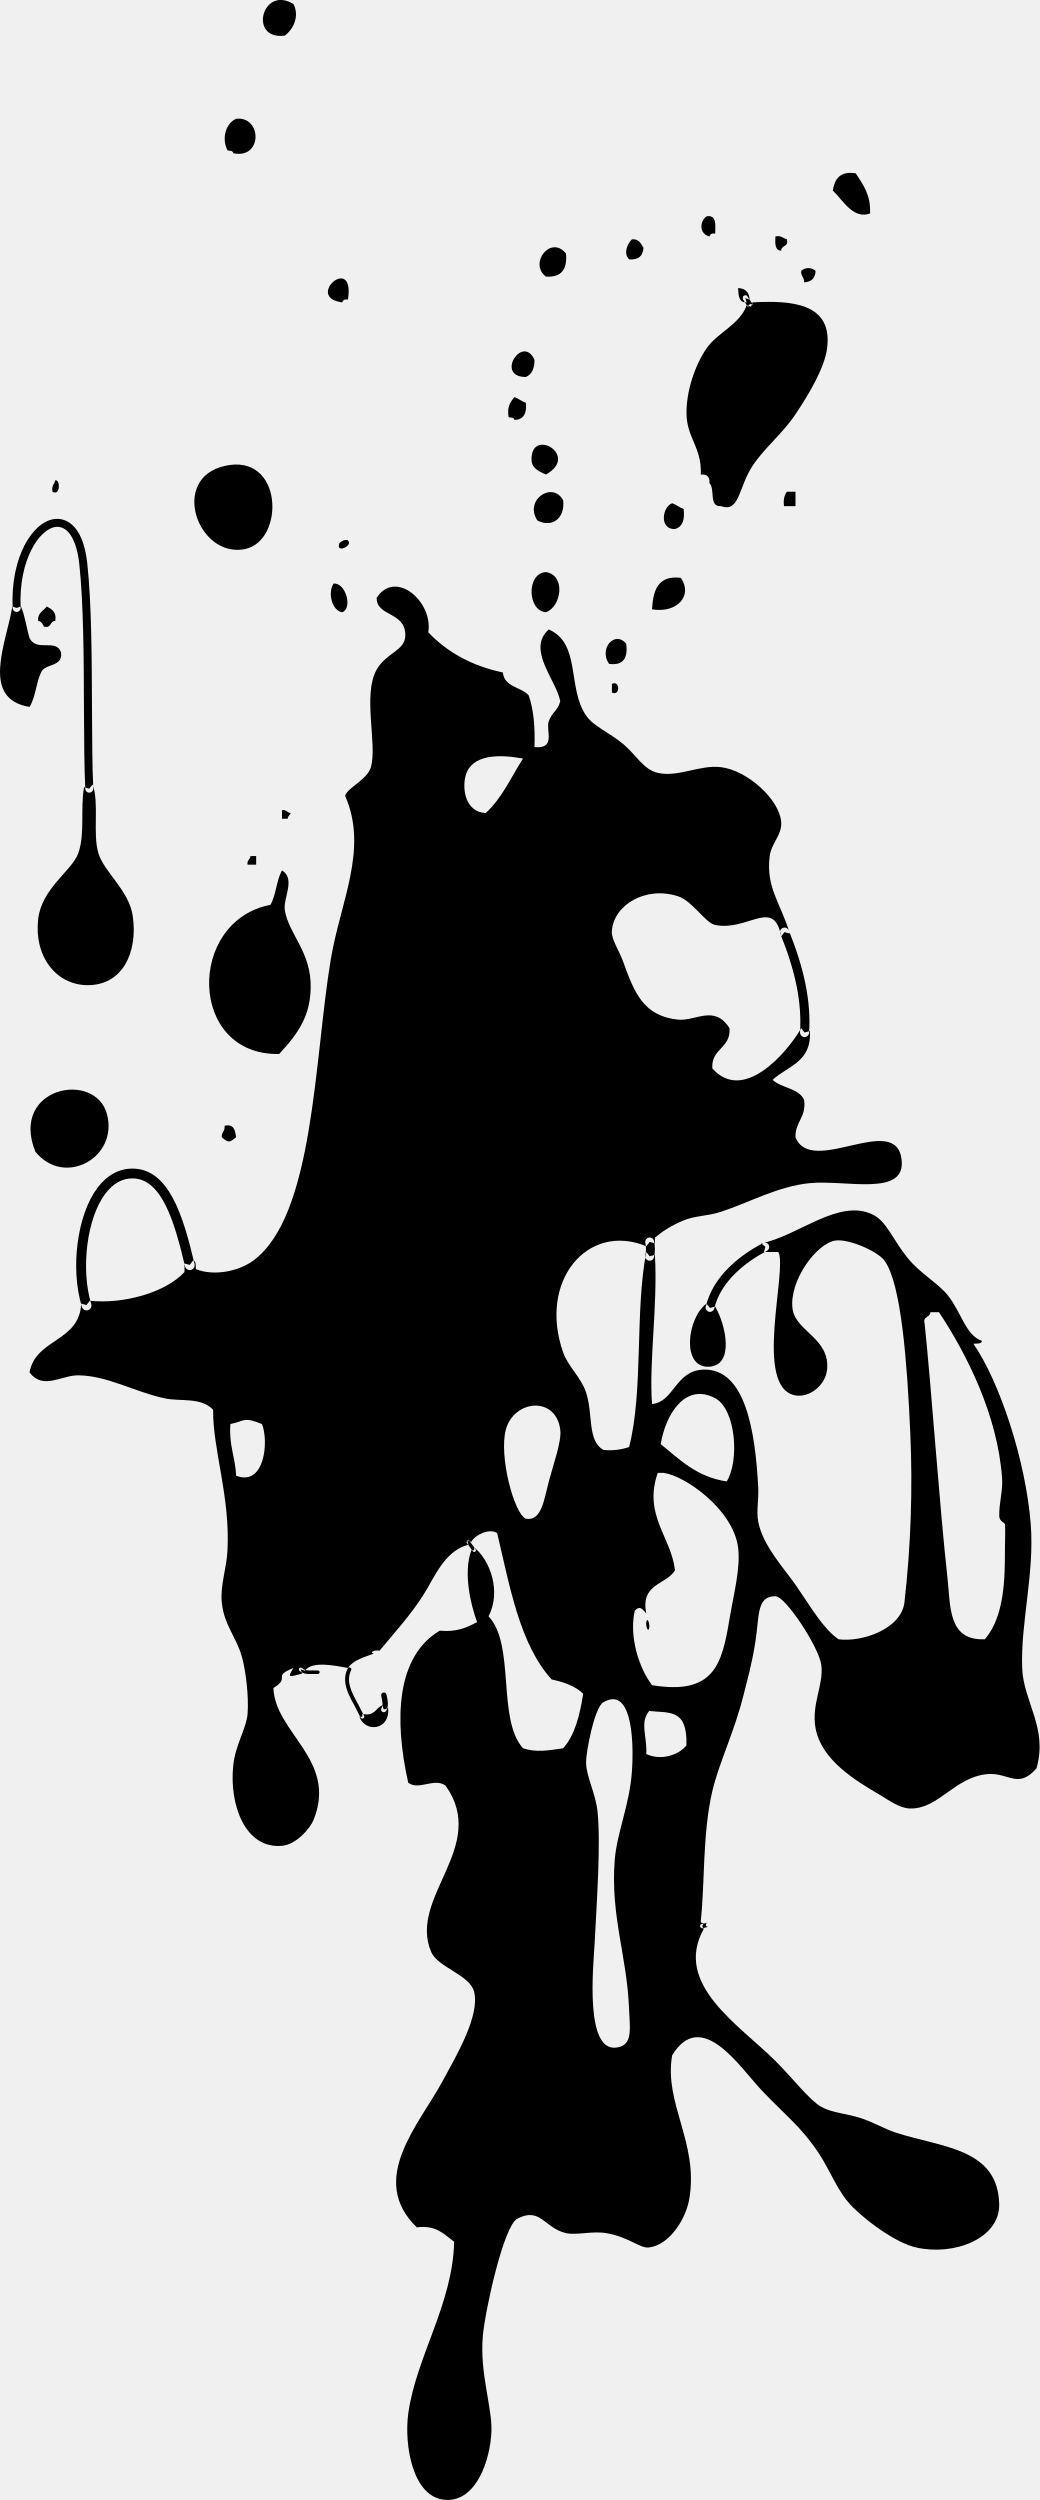
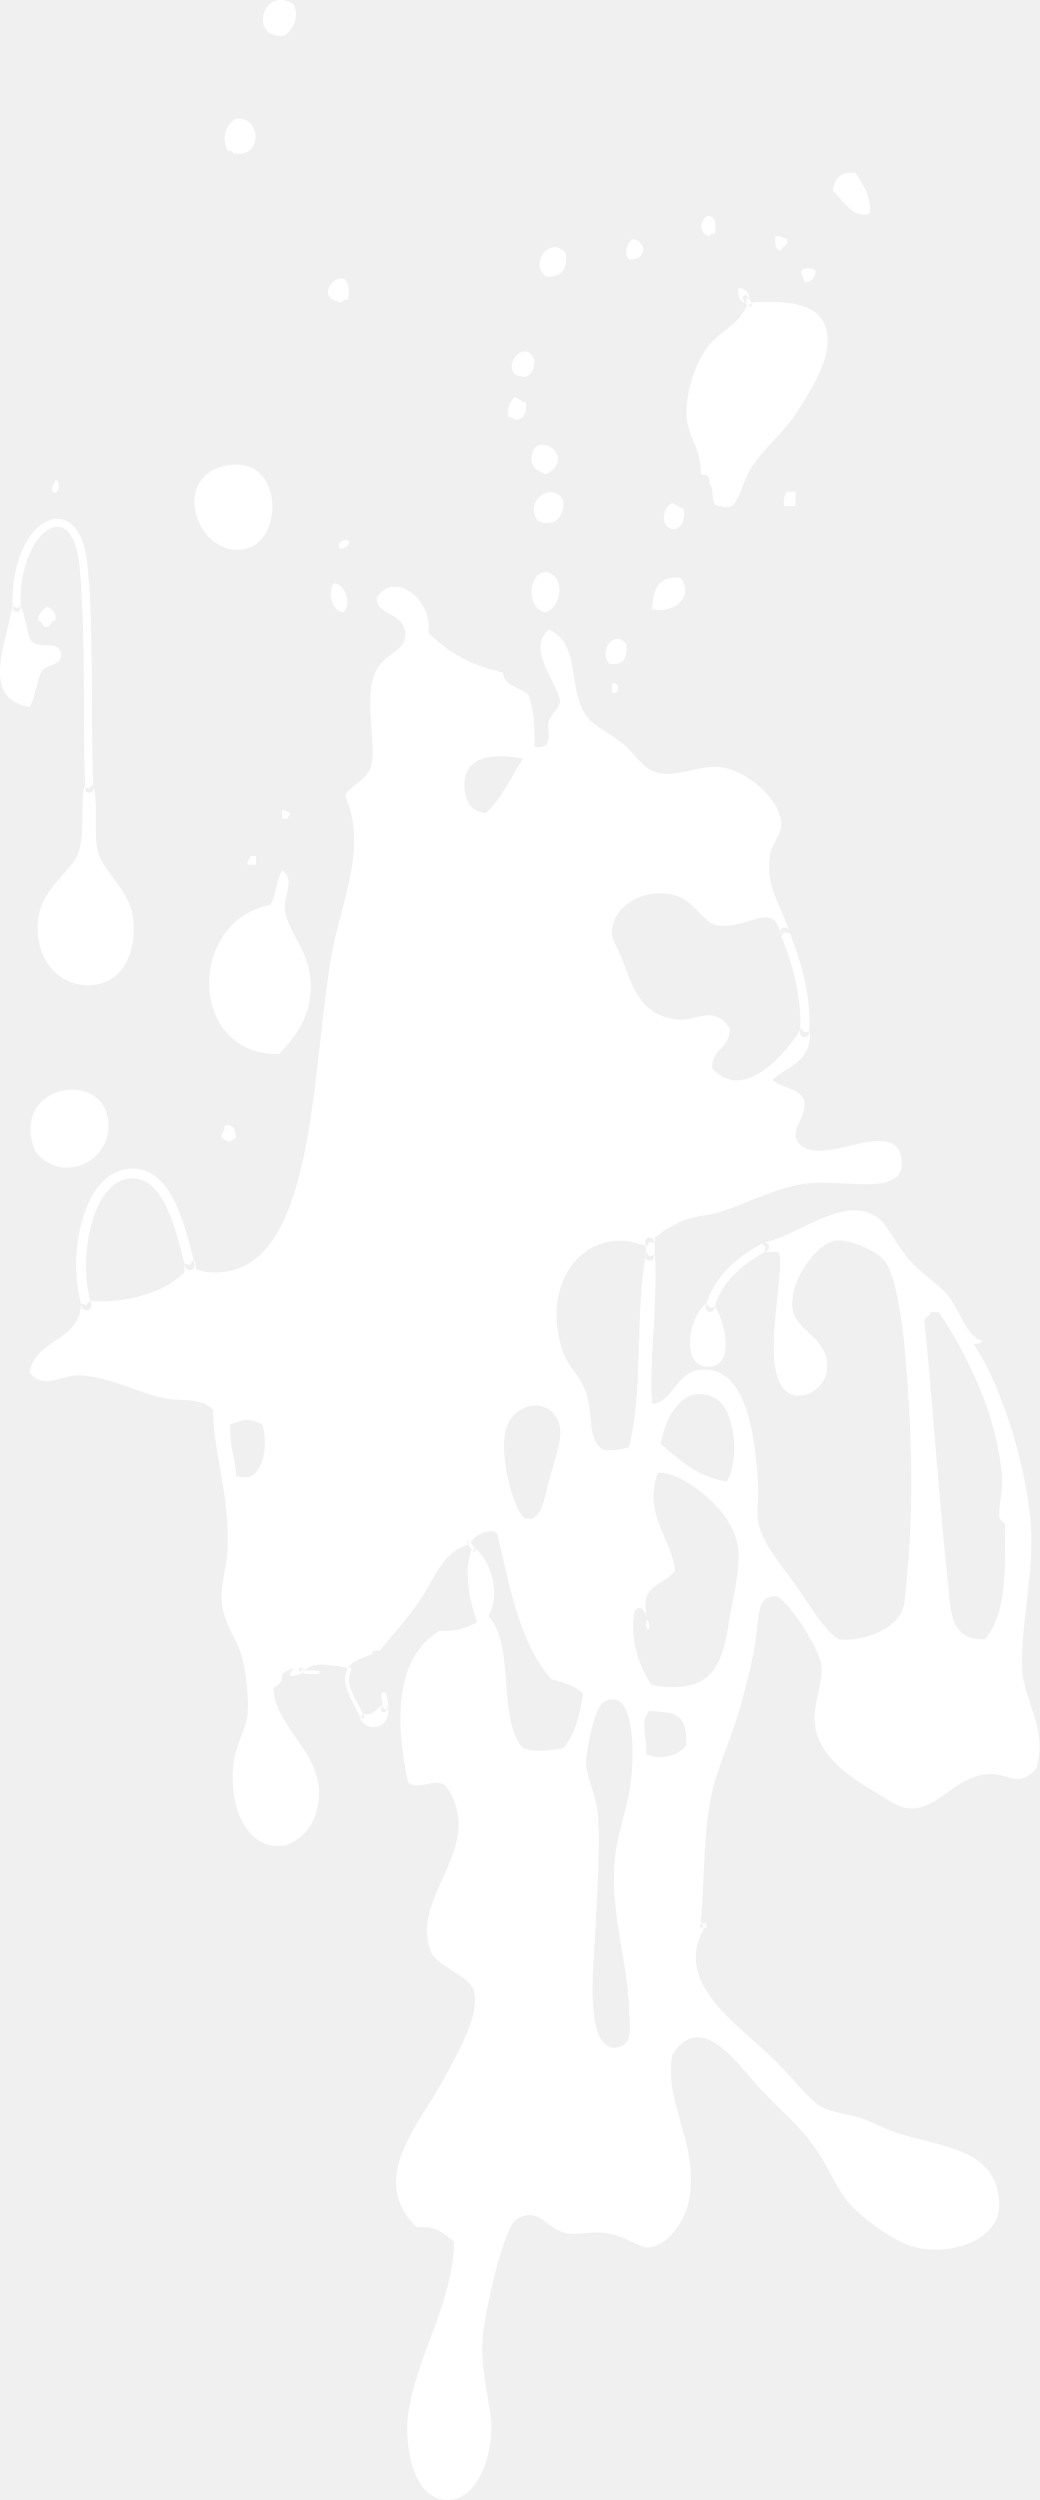
<svg xmlns="http://www.w3.org/2000/svg" width="101.832" height="244.89" viewBox="0 0 26.943 64.794">
-   <path d="M9.011 43.244c-.169.339.017.673.18.967l.153.302c.012.024.044.038.07.024.024-.011.035-.039.023-.063l-.159-.312c-.158-.286-.322-.581-.177-.874a.05.05 0 0 0-.09-.044m.922.623a.07.07 0 0 0-.053.083l.01.048c.02.1.041.194-.004.275a.07.07 0 1 0 .123.068c.07-.127.042-.258.018-.372l-.01-.047a.07.07 0 0 0-.084-.055m6.882-11.792a.115.115 0 0 0-.09.136.73.73 0 0 1 0 .322.115.115 0 0 0 .087.139.116.116 0 0 0 .138-.086.965.965 0 0 0 0-.421.115.115 0 0 0-.135-.09m3.473-8.026a.118.118 0 0 0-.064.153c.396.974.559 1.785.511 2.55a.119.119 0 0 0 .11.126.117.117 0 0 0 .125-.11c.05-.804-.118-1.647-.529-2.655a.117.117 0 0 0-.153-.064M7.758 43.235a.046.046 0 0 0 .002.065c.1.094.231.09.347.085l.127.002c.025 0 .05-.02.05-.046 0-.025-.016-.046-.042-.046l-.138-.002c-.108.004-.21.007-.28-.06a.046.046 0 0 0-.066.002m4.372-3.279a.043.043 0 0 1-.06-.009l.182.256c.015.02.044.028.063.013.02-.014.027-.038.012-.058l-.188-.264a.046.046 0 0 1-.01.062m6.052 9.913c-.03.007-.042.035-.034.065.007.03.044.046.074.039l.137-.034c-.03.008-.055-.012-.063-.042-.007-.03.017-.061.047-.068zm1.603-17.657c-.577.305-1.303.84-1.494 1.66a.113.113 0 0 0 .219.052c.172-.738.845-1.23 1.38-1.513a.113.113 0 0 0-.105-.198m-17.26-1.425c-.523.697-.705 2.074-.405 3.072a.127.127 0 1 0 .242-.073c-.273-.914-.106-2.217.366-2.846.201-.267.44-.402.71-.4.758.008 1.086 1.126 1.356 2.27a.127.127 0 1 0 .247-.057c-.293-1.243-.659-2.458-1.6-2.467-.351-.002-.668.17-.916.501m-1.08-17.34c-.591.046-1.18.987-1.116 2.313a.103.103 0 0 0 .108.099.104.104 0 0 0 .099-.109c-.06-1.25.498-2.063.925-2.096.305-.024.528.339.596.97.11 1.028.116 2.47.12 3.741.004.79.007 1.536.035 2.08a.103.103 0 0 0 .109.098.104.104 0 0 0 .098-.11c-.028-.537-.03-1.281-.034-2.068-.005-1.277-.01-2.724-.122-3.763-.12-1.12-.657-1.168-.819-1.154m17.834-5.782c-.033.022-.032.078-.01.11l.136.206c-.022-.032-.01-.071.023-.093.033-.021.08-.008.101.025l-.162-.24c-.021-.033-.056-.03-.088-.008M9.39 44.493h-.075c.153.428.804.344.744-.223l-.112.037-.037-.111c-.179.07-.197.299-.52.223zm8.921-10.707c-.508.373-.659 1.686.075 1.636.65-.044.43-1.08.148-1.56l-.135.036zm-.52 11.45c-.187.241-.65.41-1.041.224.024-.477-.176-.805.075-1.116.525.059.994-.067.966.892m-2.156-1.115c.702-.417.806.854.743 1.784-.057.87-.39 1.583-.446 2.306-.113 1.45.32 2.482.372 3.866.017.44.096.86-.223.967-.964.32-.696-2.134-.67-2.677.055-1.083.163-2.575.075-3.42-.049-.47-.288-.886-.297-1.264-.006-.242.21-1.422.446-1.562m1.263-.446c-.329-.433-.603-1.252-.445-1.933.151-.149.198-.02.297.074-.157-.777.506-.733.744-1.115-.093-.862-.83-1.431-.446-2.528h.148c.544.068 1.803.937 1.933 1.933.07.527-.115 1.21-.223 1.86-.195 1.182-.406 1.972-2.008 1.71M6.79 36.908c.18.45.07 1.627-.67 1.339-.02-.476-.193-.799-.149-1.339.384-.08.337-.196.818 0m6.84 2.454c-.31-.137-.7-1.626-.52-2.305.208-.783 1.301-.887 1.412 0 .038.295-.176.885-.297 1.338-.121.456-.184 1.04-.594.967m5.204-.967c-.777-.115-1.217-.567-1.71-.967.132-.792.646-1.6 1.412-1.189.542.29.629 1.635.298 2.156m6.692 4.09c-.956.049-.89-.86-.967-1.562-.216-1.958-.415-4.904-.595-6.617-.054-.203.148-.15.149-.297h.223c.714 1.078 1.524 2.667 1.636 4.312.022.32-.08.628-.074.967.002.15.138.16.148.222.013.081 0 .473 0 .595 0 .788-.005 1.777-.52 2.38M13.555 19.66c-.31.484-.55 1.037-.967 1.412-.528-.027-.613-.62-.521-.966.15-.564.884-.56 1.487-.446M7.792 43.266l.111.037c.179-.271.813-.125 1.115-.074.14-.207.418-.276.67-.372-.12-.023.006-.105.148-.074.383-.464.769-.879 1.116-1.413.316-.486.547-1.161 1.19-1.338l-.038-.111.112.037c.1-.187.483-.356.669-.223.333 1.402.587 2.883 1.412 3.792.326.07.618.175.818.371-.089.556-.214 1.075-.52 1.413-.365.055-.694.115-1.04 0-.68-.759-.194-2.682-.893-3.42.335-.643.042-1.453-.372-1.785v.074h-.074c-.214.587-.018 1.406.149 1.86-.258.139-.527.266-.967.223-1.124.662-1.188 2.286-.818 3.94.276.21.669-.136.967.074 1.13 1.583-.977 2.894-.372 4.313.172.405 1.011.591 1.115 1.04.144.622-.449 1.624-.818 2.306-.616 1.137-1.95 2.551-.669 3.792.512-.066.708.184.967.372-.033 1.615-.992 2.996-1.19 4.46-.106.785.103 2.177.967 2.231.804.05 1.164-1.047 1.19-1.784.02-.614-.306-1.503-.224-2.454.059-.676.54-2.862.893-3.049.604-.317.7.244 1.264.373.266.06.683-.06 1.04 0 .593.098.873.404 1.116.371.534-.07.953-.741 1.04-1.264.243-1.459-.665-2.466-.445-3.717.757-1.232 1.741.291 2.304.892.622.663 1.013.928 1.487 1.636.32.476.497 1.024.893 1.412.433.426 1.137.926 1.635 1.041.983.228 2.173-.23 2.157-1.115-.028-1.457-1.484-1.474-2.677-1.859-.28-.09-.575-.266-.893-.372-.359-.12-.762-.14-1.04-.297-.307-.172-.725-.725-1.19-1.19-.93-.93-2.655-1.986-1.859-3.42l-.037-.074.037-.074c-.045-.005-.088-.012-.074-.075.105-.963.041-2.248.297-3.346.178-.76.572-1.527.818-2.528.08-.325.205-.746.297-1.338.108-.688.028-1.189.52-1.19.263 0 1.133 1.326 1.191 1.785.065.518-.262 1.003-.15 1.636.15.824 1.035 1.357 1.637 1.71.273.16.534.365.817.371.741.016 1.15-.82 2.008-.892.542-.045.789.4 1.264-.149.303-1.049-.34-1.723-.371-2.602-.042-1.166.32-2.445.223-3.718-.129-1.657-.804-3.694-1.487-4.684.087-.011.21.013.223-.074-.428-.147-.53-.738-.893-1.19-.245-.304-.724-.569-1.04-.966-.388-.485-.538-.94-.893-1.115-.886-.44-1.952.566-2.9.743l.112.087-.037.136h.372c.251.44-.662 3.524.445 3.718.36.063.777-.258.819-.67.08-.806-.806-.989-.893-1.56-.108-.717.613-1.718 1.116-1.785.338-.046 1.08.274 1.263.52.443.592.592 2.708.67 4.461a27.853 27.853 0 0 1-.15 4.387c-.074.702-1.108 1.05-1.71.967-.404-.281-.704-.82-1.115-1.413-.293-.423-.85-1.016-.966-1.636-.051-.273.016-.583 0-.892-.075-1.425-.324-3.077-1.413-3.048-.738.02-.765.84-1.339.892-.083-1.1.15-2.528.075-3.867l-.136.038-.087-.112c-.3 1.534-.071 3.597-.446 5.056a1.596 1.596 0 0 1-.669.075c-.421-.254-.258-.91-.446-1.488-.127-.39-.466-.672-.595-1.04-.65-1.852.633-3.38 2.156-2.752l.087-.111.136.037v-.149c.219-.178.408-.305.744-.446.296-.124.616-.109.967-.223.73-.238 1.486-.665 2.304-.743.944-.09 2.477.358 2.38-.595-.132-1.28-2.342.445-2.752-.595-.01-.408.284-.51.224-.966-.136-.31-.59-.303-.818-.521.386-.358 1.023-.463.966-1.264l-.137.037-.086-.111c-.386.664-1.51 1.944-2.305 1.04-.03-.525.482-.509.446-1.04-.393-.622-.872-.175-1.338-.223-.894-.093-1.132-.707-1.413-1.487-.125-.348-.316-.583-.297-.818.05-.669.876-1.163 1.71-.893.386.126.705.69.966.744.84.176 1.524-.72 1.711.297l.086-.111.137.037c-.23-.783-.626-1.189-.52-2.007.044-.346.328-.548.297-.893-.052-.579-.875-1.329-1.561-1.412-.55-.067-1.105.269-1.636.148-.375-.085-.565-.47-.893-.743-.377-.315-.768-.457-.966-.744-.494-.713-.126-1.861-.967-2.23-.585.515.198 1.315.297 1.859-.057.246-.21.274-.297.52-.084.236.2.725-.371.67.018-.515-.02-.972-.15-1.34-.196-.224-.632-.209-.668-.594-.818-.173-1.45-.533-1.934-1.04.131-.8-.857-1.645-1.338-.893-.005.487.745.355.743.966-.001.41-.485.441-.743.893-.37.647.021 1.943-.149 2.528-.095.327-.607.53-.669.743.61 1.376-.125 2.756-.371 4.238-.435 2.61-.43 6.644-2.008 7.807-.377.278-1.015.41-1.487.223-.011-.087.013-.21-.074-.223l-.087.112-.136-.037v.223c-.49.532-1.585.837-2.454.743l-.087.112-.136-.038c-.042 1-1.183.9-1.339 1.785.358.463.82.07 1.264.074.752.008 1.44.422 2.23.595.424.092.947-.038 1.265.298-.012 1.033.443 2.234.372 3.643-.025.483-.19.9-.149 1.338.055.596.374.897.52 1.413.103.36.184 1.032.15 1.487-.03.372-.318.808-.372 1.338-.107 1.032.314 2.166 1.263 2.082.38-.034.734-.46.818-.67.63-1.554-1-2.254-1.04-3.42.47-.287-.059-.284.52-.52-.186.292-.081.217.223.148zm9.034-1.078c.02-.1-.046-.29-.075-.149-.02.102.046.29.075.15M5.747 29.473c.173.147.199.147.372 0-.026-.173-.048-.348-.298-.297.017.14-.083.164-.074.297m-2.974-.595c-.302-1.143-2.524-.706-1.859.967.743.933 2.158.166 1.859-.967m4.238-5.427c-2.168.412-2.146 3.91.223 3.866.539-.574.802-1.019.818-1.71.022-.93-.562-1.383-.669-2.008-.055-.315.29-.82-.075-1.04-.143.252-.153.639-.297.892m-.595-1.041h.223v-.223H6.49c-.004.095-.095.103-.074.223m.892-1.19h.149c0-.075.06-.089.075-.149-.096-.004-.103-.095-.224-.074zm8.551-3.272c.217.11.217-.332 0-.223zm-.074-.743c.374.052.49-.154.446-.52-.296-.36-.72.132-.446.52M.989 16.091c.083.015.115.082.149.148.202.055.149-.148.296-.148.036-.234-.092-.304-.222-.372-.083.115-.242.155-.223.372m7.88-.223c.278-.104.093-.766-.222-.744-.16.232-.046.705.223.744m8.03-.075c.665.108 1.063-.37.744-.817-.593-.072-.718.324-.745.817m-2.75.074c.391-.131.533-.951 0-1.04-.51.025-.482 1.01 0 1.04m-5.13-1.858c-.066-.057-.213.046-.223.074-.105.28.37.053.222-.074M.32 15.719c-.156.946-.835 2.393.445 2.602.155-.241.17-.624.298-.892.101-.246.567-.127.52-.52-.13-.372-.63.001-.818-.373-.08-.266-.115-.577-.223-.817l-.111.037zm1.995 4.721l-.137-.037c-.098.557.029 1.212-.149 1.71-.161.455-.95.907-1.04 1.71-.11.969.465 1.697 1.263 1.71.923.016 1.323-.85 1.19-1.784-.095-.675-.743-1.14-.892-1.636-.153-.51.026-1.297-.149-1.784zm15.18-6.728c.191-.057.258-.238.223-.521-.11-.039-.188-.11-.297-.149-.258.095-.342.683.074.67m2.825-.595h.297v-.372h-.223c-.062.086-.098.2-.074.372m-6.394.371c.389.203.721-.06.67-.52-.272-.511-1.019-.012-.67.52M1.36 12.745c.207.119.206-.321.074-.297-.023.1-.105.142-.074.297m4.982 1.487c1.05-.205 1.006-2.509-.52-2.156-1.434.33-.69 2.392.52 2.156m7.435-2.305c.007.183.139.27.372.372.894-.501-.407-1.24-.372-.372m-.595-1.115c.058.016.147.002.149.074.238-.01.328-.169.298-.446-.11-.039-.188-.11-.298-.149-.099.125-.197.25-.149.52m.67-1.486c-.305-.677-1.03.443-.223.446.155-.068.226-.22.223-.446m5.501-1.413c-.178.497-.76.71-1.04 1.115-.299.433-.534 1.123-.52 1.71.013.617.4.865.37 1.562.163-.014.237.06.224.223.154.143-.025.62.298.595.485.18.454-.49.818-1.041.304-.464.783-.842 1.114-1.339.365-.546.753-1.205.819-1.71.153-1.177-.924-1.245-1.933-1.19l-.038.112zm-.037-.186l.112.037c-.01-.189-.108-.288-.298-.297.009.19.014.383.223.372zM8.87 7.838c.016-.058.062-.087.148-.075.189-1.208-1.14-.056-.148.074m11.896-.817c-.017.14.084.164.075.297.189-.009.288-.108.297-.297a.277.277 0 0 0-.372 0m-6.617.148c.398.027.558-.185.52-.594-.383-.495-.978.248-.52.594m2.156-.446c.242.02.358-.088.372-.297-.065-.11-.112-.236-.298-.223-.112.105-.234.361-.074.52m3.941-.223c0-.147.202-.094.148-.297-.1-.024-.142-.106-.297-.074-.01.184-.014.36.149.371m-1.86-.371c.018-.058.063-.087.15-.075.003-.226.043-.49-.224-.446-.189.138-.187.46.075.52m3.197-1.189c.263.249.527.755.966.595.022-.493-.188-.753-.371-1.041-.41-.064-.547.147-.595.446M5.896 3.897c.058.017.146.002.149.074.77.162.745-.97.074-.892-.259.112-.386.5-.223.818M7.606.105c.167.323-.012.658-.223.818-.956.125-.588-1.32.223-.818" fill="currentcolor" fill-rule="evenodd" />
+   <path d="M9.011 43.244c-.169.339.017.673.18.967l.153.302c.012.024.044.038.07.024.024-.011.035-.039.023-.063l-.159-.312c-.158-.286-.322-.581-.177-.874a.05.05 0 0 0-.09-.044m.922.623a.07.07 0 0 0-.053.083l.01.048c.02.1.041.194-.004.275a.07.07 0 1 0 .123.068c.07-.127.042-.258.018-.372l-.01-.047a.07.07 0 0 0-.084-.055m6.882-11.792a.115.115 0 0 0-.09.136.73.73 0 0 1 0 .322.115.115 0 0 0 .087.139.116.116 0 0 0 .138-.086.965.965 0 0 0 0-.421.115.115 0 0 0-.135-.09m3.473-8.026a.118.118 0 0 0-.064.153c.396.974.559 1.785.511 2.55a.119.119 0 0 0 .11.126.117.117 0 0 0 .125-.11c.05-.804-.118-1.647-.529-2.655a.117.117 0 0 0-.153-.064M7.758 43.235a.046.046 0 0 0 .002.065c.1.094.231.09.347.085l.127.002c.025 0 .05-.02.05-.046 0-.025-.016-.046-.042-.046l-.138-.002c-.108.004-.21.007-.28-.06a.046.046 0 0 0-.066.002m4.372-3.279a.043.043 0 0 1-.06-.009l.182.256c.015.02.044.028.063.013.02-.014.027-.038.012-.058l-.188-.264a.046.046 0 0 1-.01.062m6.052 9.913c-.03.007-.042.035-.034.065.007.03.044.046.074.039l.137-.034c-.03.008-.055-.012-.063-.042-.007-.03.017-.061.047-.068zm1.603-17.657c-.577.305-1.303.84-1.494 1.66a.113.113 0 0 0 .219.052c.172-.738.845-1.23 1.38-1.513a.113.113 0 0 0-.105-.198m-17.26-1.425c-.523.697-.705 2.074-.405 3.072a.127.127 0 1 0 .242-.073c-.273-.914-.106-2.217.366-2.846.201-.267.44-.402.71-.4.758.008 1.086 1.126 1.356 2.27a.127.127 0 1 0 .247-.057c-.293-1.243-.659-2.458-1.6-2.467-.351-.002-.668.17-.916.501m-1.08-17.34c-.591.046-1.18.987-1.116 2.313a.103.103 0 0 0 .108.099.104.104 0 0 0 .099-.109c-.06-1.25.498-2.063.925-2.096.305-.024.528.339.596.97.11 1.028.116 2.47.12 3.741.004.79.007 1.536.035 2.08a.103.103 0 0 0 .109.098.104.104 0 0 0 .098-.11c-.028-.537-.03-1.281-.034-2.068-.005-1.277-.01-2.724-.122-3.763-.12-1.12-.657-1.168-.819-1.154m17.834-5.782c-.033.022-.032.078-.01.11l.136.206c-.022-.032-.01-.071.023-.093.033-.021.08-.008.101.025l-.162-.24c-.021-.033-.056-.03-.088-.008M9.39 44.493h-.075c.153.428.804.344.744-.223l-.112.037-.037-.111c-.179.07-.197.299-.52.223zm8.921-10.707c-.508.373-.659 1.686.075 1.636.65-.044.43-1.08.148-1.56l-.135.036zm-.52 11.45c-.187.241-.65.41-1.041.224.024-.477-.176-.805.075-1.116.525.059.994-.067.966.892m-2.156-1.115c.702-.417.806.854.743 1.784-.057.87-.39 1.583-.446 2.306-.113 1.45.32 2.482.372 3.866.017.44.096.86-.223.967-.964.32-.696-2.134-.67-2.677.055-1.083.163-2.575.075-3.42-.049-.47-.288-.886-.297-1.264-.006-.242.21-1.422.446-1.562m1.263-.446c-.329-.433-.603-1.252-.445-1.933.151-.149.198-.02.297.074-.157-.777.506-.733.744-1.115-.093-.862-.83-1.431-.446-2.528h.148c.544.068 1.803.937 1.933 1.933.07.527-.115 1.21-.223 1.86-.195 1.182-.406 1.972-2.008 1.71M6.79 36.908c.18.45.07 1.627-.67 1.339-.02-.476-.193-.799-.149-1.339.384-.08.337-.196.818 0m6.84 2.454c-.31-.137-.7-1.626-.52-2.305.208-.783 1.301-.887 1.412 0 .038.295-.176.885-.297 1.338-.121.456-.184 1.04-.594.967m5.204-.967c-.777-.115-1.217-.567-1.71-.967.132-.792.646-1.6 1.412-1.189.542.29.629 1.635.298 2.156m6.692 4.09c-.956.049-.89-.86-.967-1.562-.216-1.958-.415-4.904-.595-6.617-.054-.203.148-.15.149-.297h.223c.714 1.078 1.524 2.667 1.636 4.312.022.32-.08.628-.074.967.002.15.138.16.148.222.013.081 0 .473 0 .595 0 .788-.005 1.777-.52 2.38M13.555 19.66c-.31.484-.55 1.037-.967 1.412-.528-.027-.613-.62-.521-.966.15-.564.884-.56 1.487-.446M7.792 43.266l.111.037c.179-.271.813-.125 1.115-.074.14-.207.418-.276.67-.372-.12-.023.006-.105.148-.074.383-.464.769-.879 1.116-1.413.316-.486.547-1.161 1.19-1.338l-.038-.111.112.037c.1-.187.483-.356.669-.223.333 1.402.587 2.883 1.412 3.792.326.07.618.175.818.371-.089.556-.214 1.075-.52 1.413-.365.055-.694.115-1.04 0-.68-.759-.194-2.682-.893-3.42.335-.643.042-1.453-.372-1.785v.074h-.074c-.214.587-.018 1.406.149 1.86-.258.139-.527.266-.967.223-1.124.662-1.188 2.286-.818 3.94.276.21.669-.136.967.074 1.13 1.583-.977 2.894-.372 4.313.172.405 1.011.591 1.115 1.04.144.622-.449 1.624-.818 2.306-.616 1.137-1.95 2.551-.669 3.792.512-.066.708.184.967.372-.033 1.615-.992 2.996-1.19 4.46-.106.785.103 2.177.967 2.231.804.05 1.164-1.047 1.19-1.784.02-.614-.306-1.503-.224-2.454.059-.676.54-2.862.893-3.049.604-.317.7.244 1.264.373.266.06.683-.06 1.04 0 .593.098.873.404 1.116.371.534-.07.953-.741 1.04-1.264.243-1.459-.665-2.466-.445-3.717.757-1.232 1.741.291 2.304.892.622.663 1.013.928 1.487 1.636.32.476.497 1.024.893 1.412.433.426 1.137.926 1.635 1.041.983.228 2.173-.23 2.157-1.115-.028-1.457-1.484-1.474-2.677-1.859-.28-.09-.575-.266-.893-.372-.359-.12-.762-.14-1.04-.297-.307-.172-.725-.725-1.19-1.19-.93-.93-2.655-1.986-1.859-3.42l-.037-.074.037-.074c-.045-.005-.088-.012-.074-.075.105-.963.041-2.248.297-3.346.178-.76.572-1.527.818-2.528.08-.325.205-.746.297-1.338.108-.688.028-1.189.52-1.19.263 0 1.133 1.326 1.191 1.785.065.518-.262 1.003-.15 1.636.15.824 1.035 1.357 1.637 1.71.273.16.534.365.817.371.741.016 1.15-.82 2.008-.892.542-.045.789.4 1.264-.149.303-1.049-.34-1.723-.371-2.602-.042-1.166.32-2.445.223-3.718-.129-1.657-.804-3.694-1.487-4.684.087-.011.21.013.223-.074-.428-.147-.53-.738-.893-1.19-.245-.304-.724-.569-1.04-.966-.388-.485-.538-.94-.893-1.115-.886-.44-1.952.566-2.9.743l.112.087-.037.136h.372c.251.44-.662 3.524.445 3.718.36.063.777-.258.819-.67.08-.806-.806-.989-.893-1.56-.108-.717.613-1.718 1.116-1.785.338-.046 1.08.274 1.263.52.443.592.592 2.708.67 4.461a27.853 27.853 0 0 1-.15 4.387c-.074.702-1.108 1.05-1.71.967-.404-.281-.704-.82-1.115-1.413-.293-.423-.85-1.016-.966-1.636-.051-.273.016-.583 0-.892-.075-1.425-.324-3.077-1.413-3.048-.738.02-.765.84-1.339.892-.083-1.1.15-2.528.075-3.867l-.136.038-.087-.112c-.3 1.534-.071 3.597-.446 5.056a1.596 1.596 0 0 1-.669.075c-.421-.254-.258-.91-.446-1.488-.127-.39-.466-.672-.595-1.04-.65-1.852.633-3.38 2.156-2.752l.087-.111.136.037v-.149c.219-.178.408-.305.744-.446.296-.124.616-.109.967-.223.73-.238 1.486-.665 2.304-.743.944-.09 2.477.358 2.38-.595-.132-1.28-2.342.445-2.752-.595-.01-.408.284-.51.224-.966-.136-.31-.59-.303-.818-.521.386-.358 1.023-.463.966-1.264l-.137.037-.086-.111c-.386.664-1.51 1.944-2.305 1.04-.03-.525.482-.509.446-1.04-.393-.622-.872-.175-1.338-.223-.894-.093-1.132-.707-1.413-1.487-.125-.348-.316-.583-.297-.818.05-.669.876-1.163 1.71-.893.386.126.705.69.966.744.84.176 1.524-.72 1.711.297l.086-.111.137.037c-.23-.783-.626-1.189-.52-2.007.044-.346.328-.548.297-.893-.052-.579-.875-1.329-1.561-1.412-.55-.067-1.105.269-1.636.148-.375-.085-.565-.47-.893-.743-.377-.315-.768-.457-.966-.744-.494-.713-.126-1.861-.967-2.23-.585.515.198 1.315.297 1.859-.057.246-.21.274-.297.52-.084.236.2.725-.371.67.018-.515-.02-.972-.15-1.34-.196-.224-.632-.209-.668-.594-.818-.173-1.45-.533-1.934-1.04.131-.8-.857-1.645-1.338-.893-.005.487.745.355.743.966-.001.41-.485.441-.743.893-.37.647.021 1.943-.149 2.528-.095.327-.607.53-.669.743.61 1.376-.125 2.756-.371 4.238-.435 2.61-.43 6.644-2.008 7.807-.377.278-1.015.41-1.487.223-.011-.087.013-.21-.074-.223l-.087.112-.136-.037v.223c-.49.532-1.585.837-2.454.743l-.087.112-.136-.038c-.042 1-1.183.9-1.339 1.785.358.463.82.07 1.264.074.752.008 1.44.422 2.23.595.424.092.947-.038 1.265.298-.012 1.033.443 2.234.372 3.643-.025.483-.19.9-.149 1.338.055.596.374.897.52 1.413.103.36.184 1.032.15 1.487-.03.372-.318.808-.372 1.338-.107 1.032.314 2.166 1.263 2.082.38-.034.734-.46.818-.67.63-1.554-1-2.254-1.04-3.42.47-.287-.059-.284.52-.52-.186.292-.081.217.223.148zm9.034-1.078c.02-.1-.046-.29-.075-.149-.02.102.046.29.075.15M5.747 29.473c.173.147.199.147.372 0-.026-.173-.048-.348-.298-.297.017.14-.083.164-.074.297m-2.974-.595c-.302-1.143-2.524-.706-1.859.967.743.933 2.158.166 1.859-.967m4.238-5.427c-2.168.412-2.146 3.91.223 3.866.539-.574.802-1.019.818-1.71.022-.93-.562-1.383-.669-2.008-.055-.315.29-.82-.075-1.04-.143.252-.153.639-.297.892m-.595-1.041h.223v-.223H6.49c-.004.095-.095.103-.074.223m.892-1.19h.149c0-.075.06-.089.075-.149-.096-.004-.103-.095-.224-.074zm8.551-3.272c.217.11.217-.332 0-.223zm-.074-.743c.374.052.49-.154.446-.52-.296-.36-.72.132-.446.52M.989 16.091c.083.015.115.082.149.148.202.055.149-.148.296-.148.036-.234-.092-.304-.222-.372-.083.115-.242.155-.223.372m7.88-.223c.278-.104.093-.766-.222-.744-.16.232-.046.705.223.744m8.03-.075c.665.108 1.063-.37.744-.817-.593-.072-.718.324-.745.817m-2.75.074c.391-.131.533-.951 0-1.04-.51.025-.482 1.01 0 1.04m-5.13-1.858c-.066-.057-.213.046-.223.074-.105.28.37.053.222-.074M.32 15.719c-.156.946-.835 2.393.445 2.602.155-.241.17-.624.298-.892.101-.246.567-.127.52-.52-.13-.372-.63.001-.818-.373-.08-.266-.115-.577-.223-.817l-.111.037zm1.995 4.721l-.137-.037c-.098.557.029 1.212-.149 1.71-.161.455-.95.907-1.04 1.71-.11.969.465 1.697 1.263 1.71.923.016 1.323-.85 1.19-1.784-.095-.675-.743-1.14-.892-1.636-.153-.51.026-1.297-.149-1.784zm15.18-6.728c.191-.057.258-.238.223-.521-.11-.039-.188-.11-.297-.149-.258.095-.342.683.074.67m2.825-.595h.297v-.372h-.223c-.062.086-.098.2-.074.372m-6.394.371c.389.203.721-.06.67-.52-.272-.511-1.019-.012-.67.52M1.36 12.745c.207.119.206-.321.074-.297-.023.1-.105.142-.074.297m4.982 1.487c1.05-.205 1.006-2.509-.52-2.156-1.434.33-.69 2.392.52 2.156m7.435-2.305c.007.183.139.27.372.372.894-.501-.407-1.24-.372-.372m-.595-1.115c.058.016.147.002.149.074.238-.01.328-.169.298-.446-.11-.039-.188-.11-.298-.149-.099.125-.197.25-.149.52m.67-1.486c-.305-.677-1.03.443-.223.446.155-.068.226-.22.223-.446m5.501-1.413c-.178.497-.76.71-1.04 1.115-.299.433-.534 1.123-.52 1.71.013.617.4.865.37 1.562.163-.014.237.06.224.223.154.143-.025.62.298.595.485.18.454-.49.818-1.041.304-.464.783-.842 1.114-1.339.365-.546.753-1.205.819-1.71.153-1.177-.924-1.245-1.933-1.19l-.038.112zm-.037-.186l.112.037c-.01-.189-.108-.288-.298-.297.009.19.014.383.223.372zM8.87 7.838c.016-.058.062-.087.148-.075.189-1.208-1.14-.056-.148.074m11.896-.817c-.017.14.084.164.075.297.189-.009.288-.108.297-.297a.277.277 0 0 0-.372 0m-6.617.148c.398.027.558-.185.52-.594-.383-.495-.978.248-.52.594m2.156-.446c.242.02.358-.088.372-.297-.065-.11-.112-.236-.298-.223-.112.105-.234.361-.074.52m3.941-.223c0-.147.202-.094.148-.297-.1-.024-.142-.106-.297-.074-.01.184-.014.36.149.371m-1.86-.371c.018-.058.063-.087.15-.075.003-.226.043-.49-.224-.446-.189.138-.187.46.075.52m3.197-1.189c.263.249.527.755.966.595.022-.493-.188-.753-.371-1.041-.41-.064-.547.147-.595.446M5.896 3.897c.058.017.146.002.149.074.77.162.745-.97.074-.892-.259.112-.386.5-.223.818M7.606.105c.167.323-.012.658-.223.818-.956.125-.588-1.32.223-.818" fill="white" fill-rule="evenodd" />
</svg>
